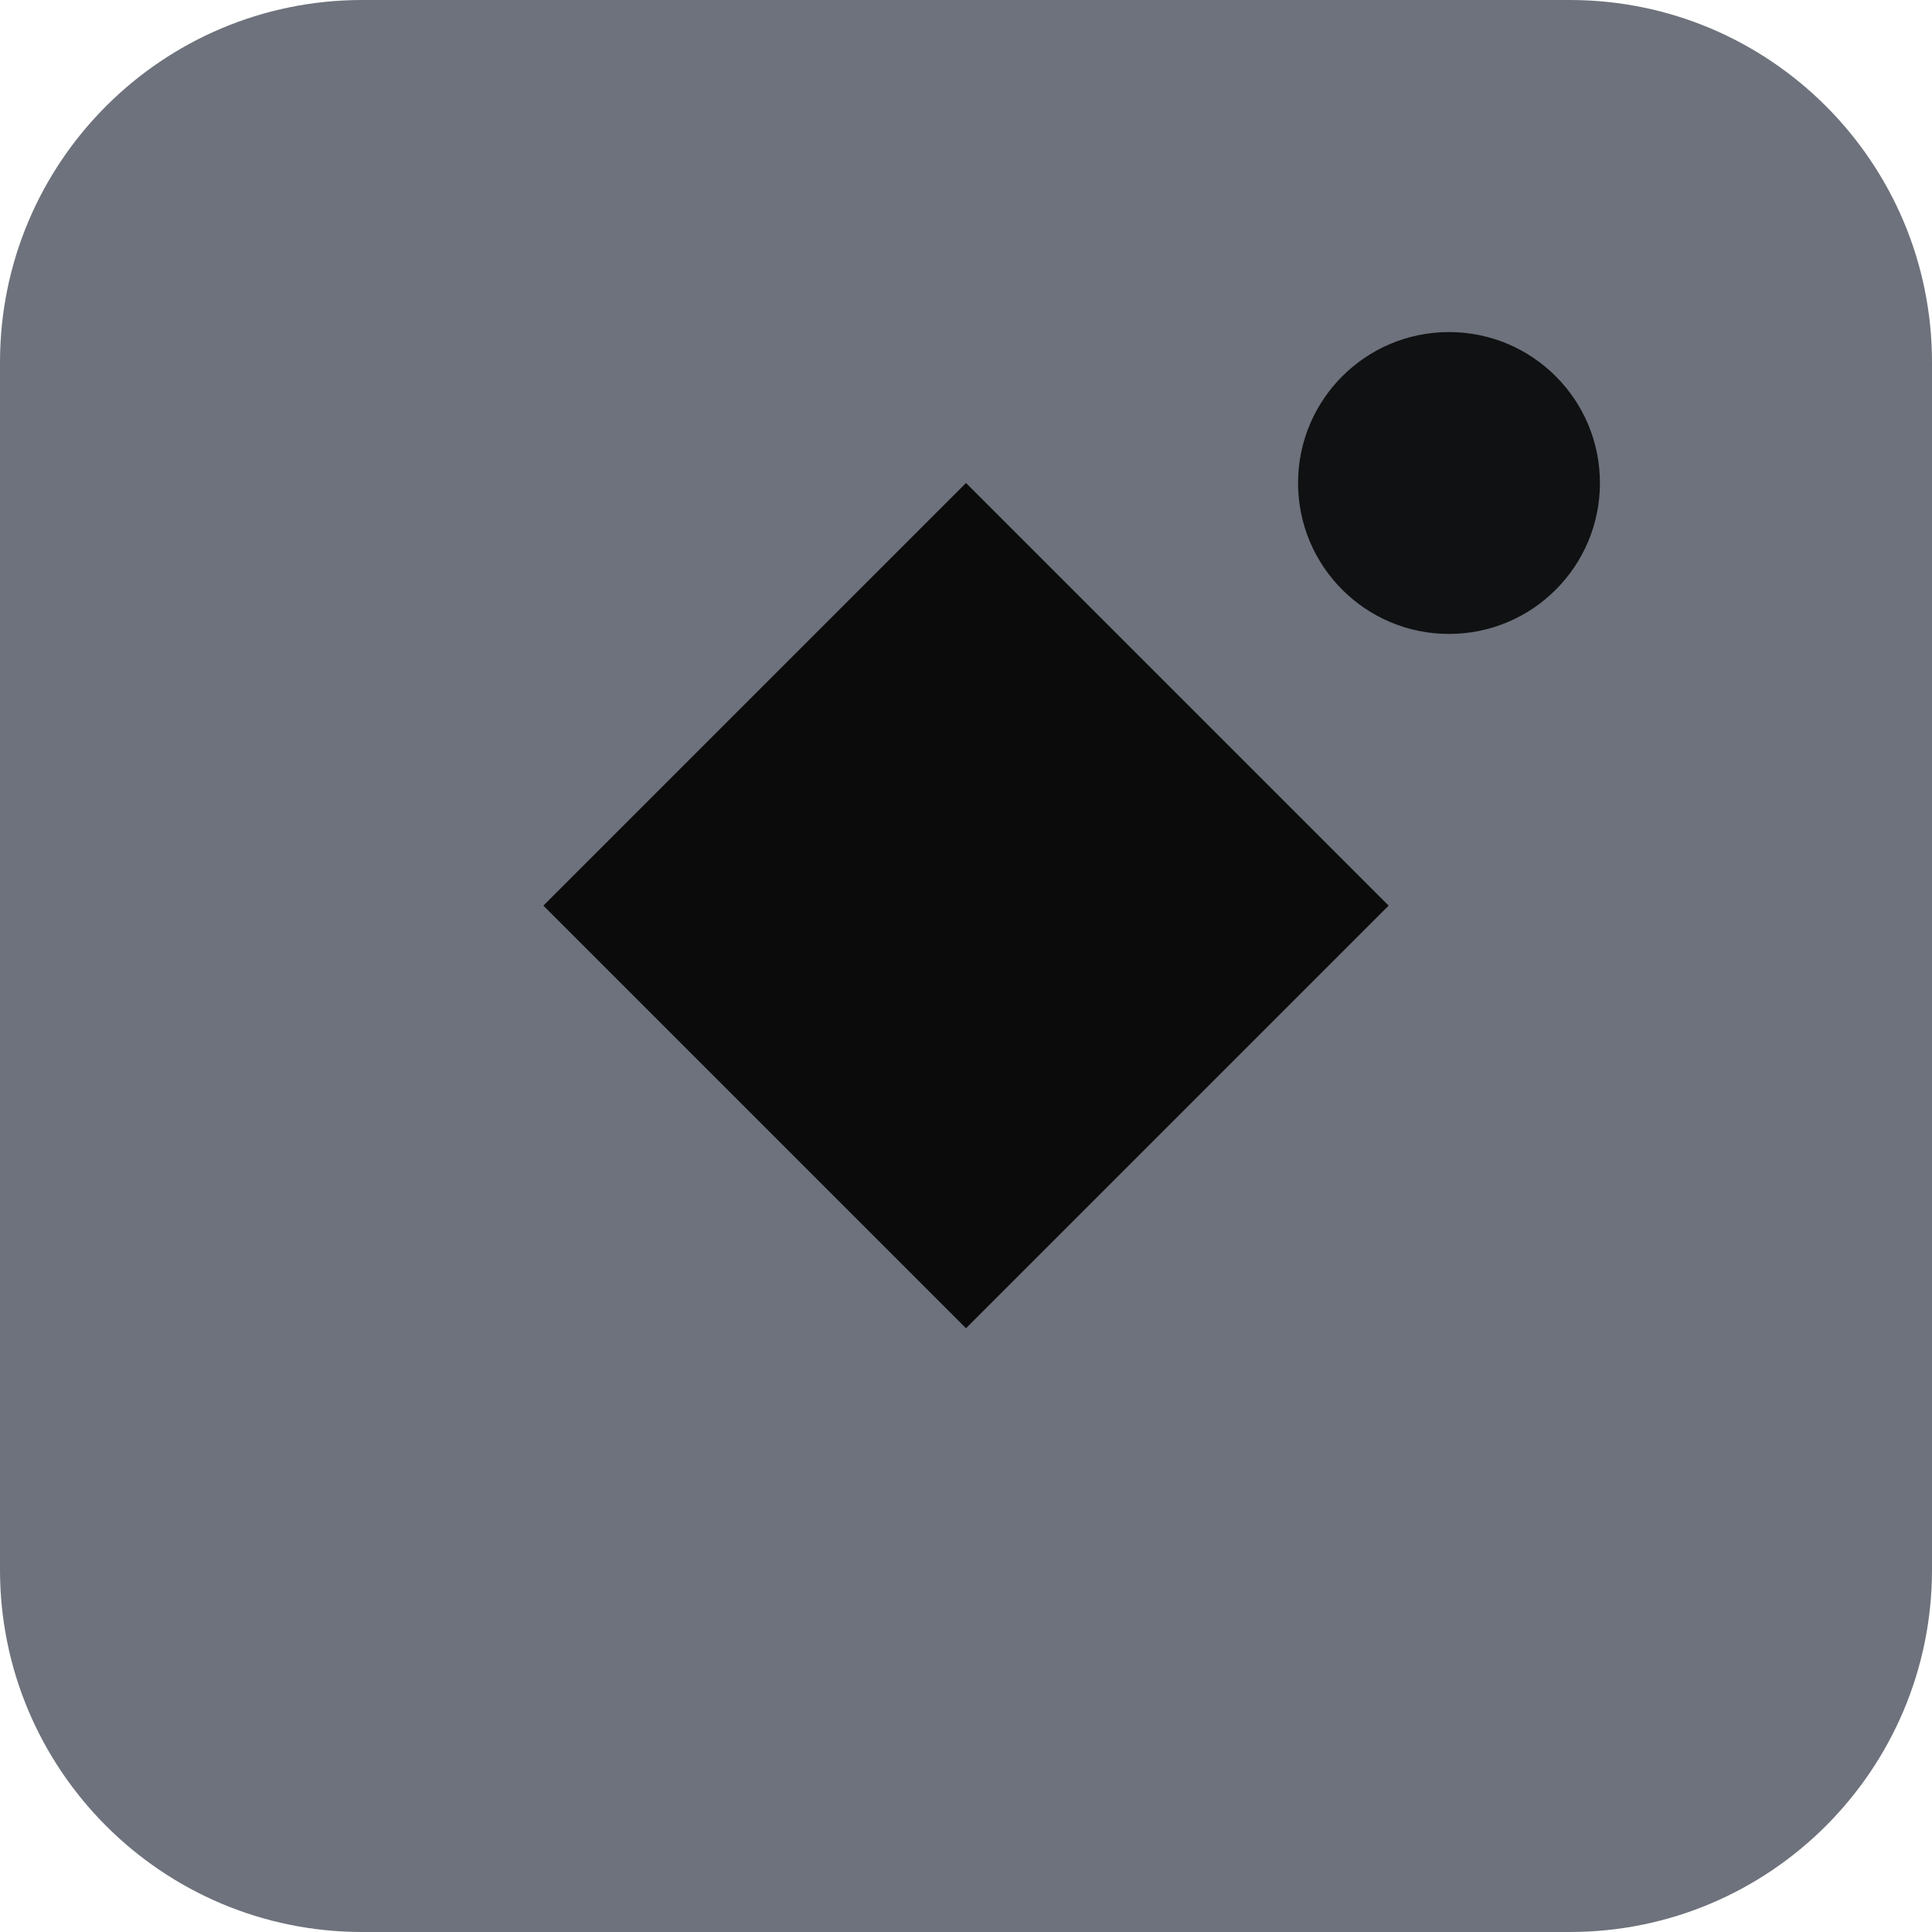
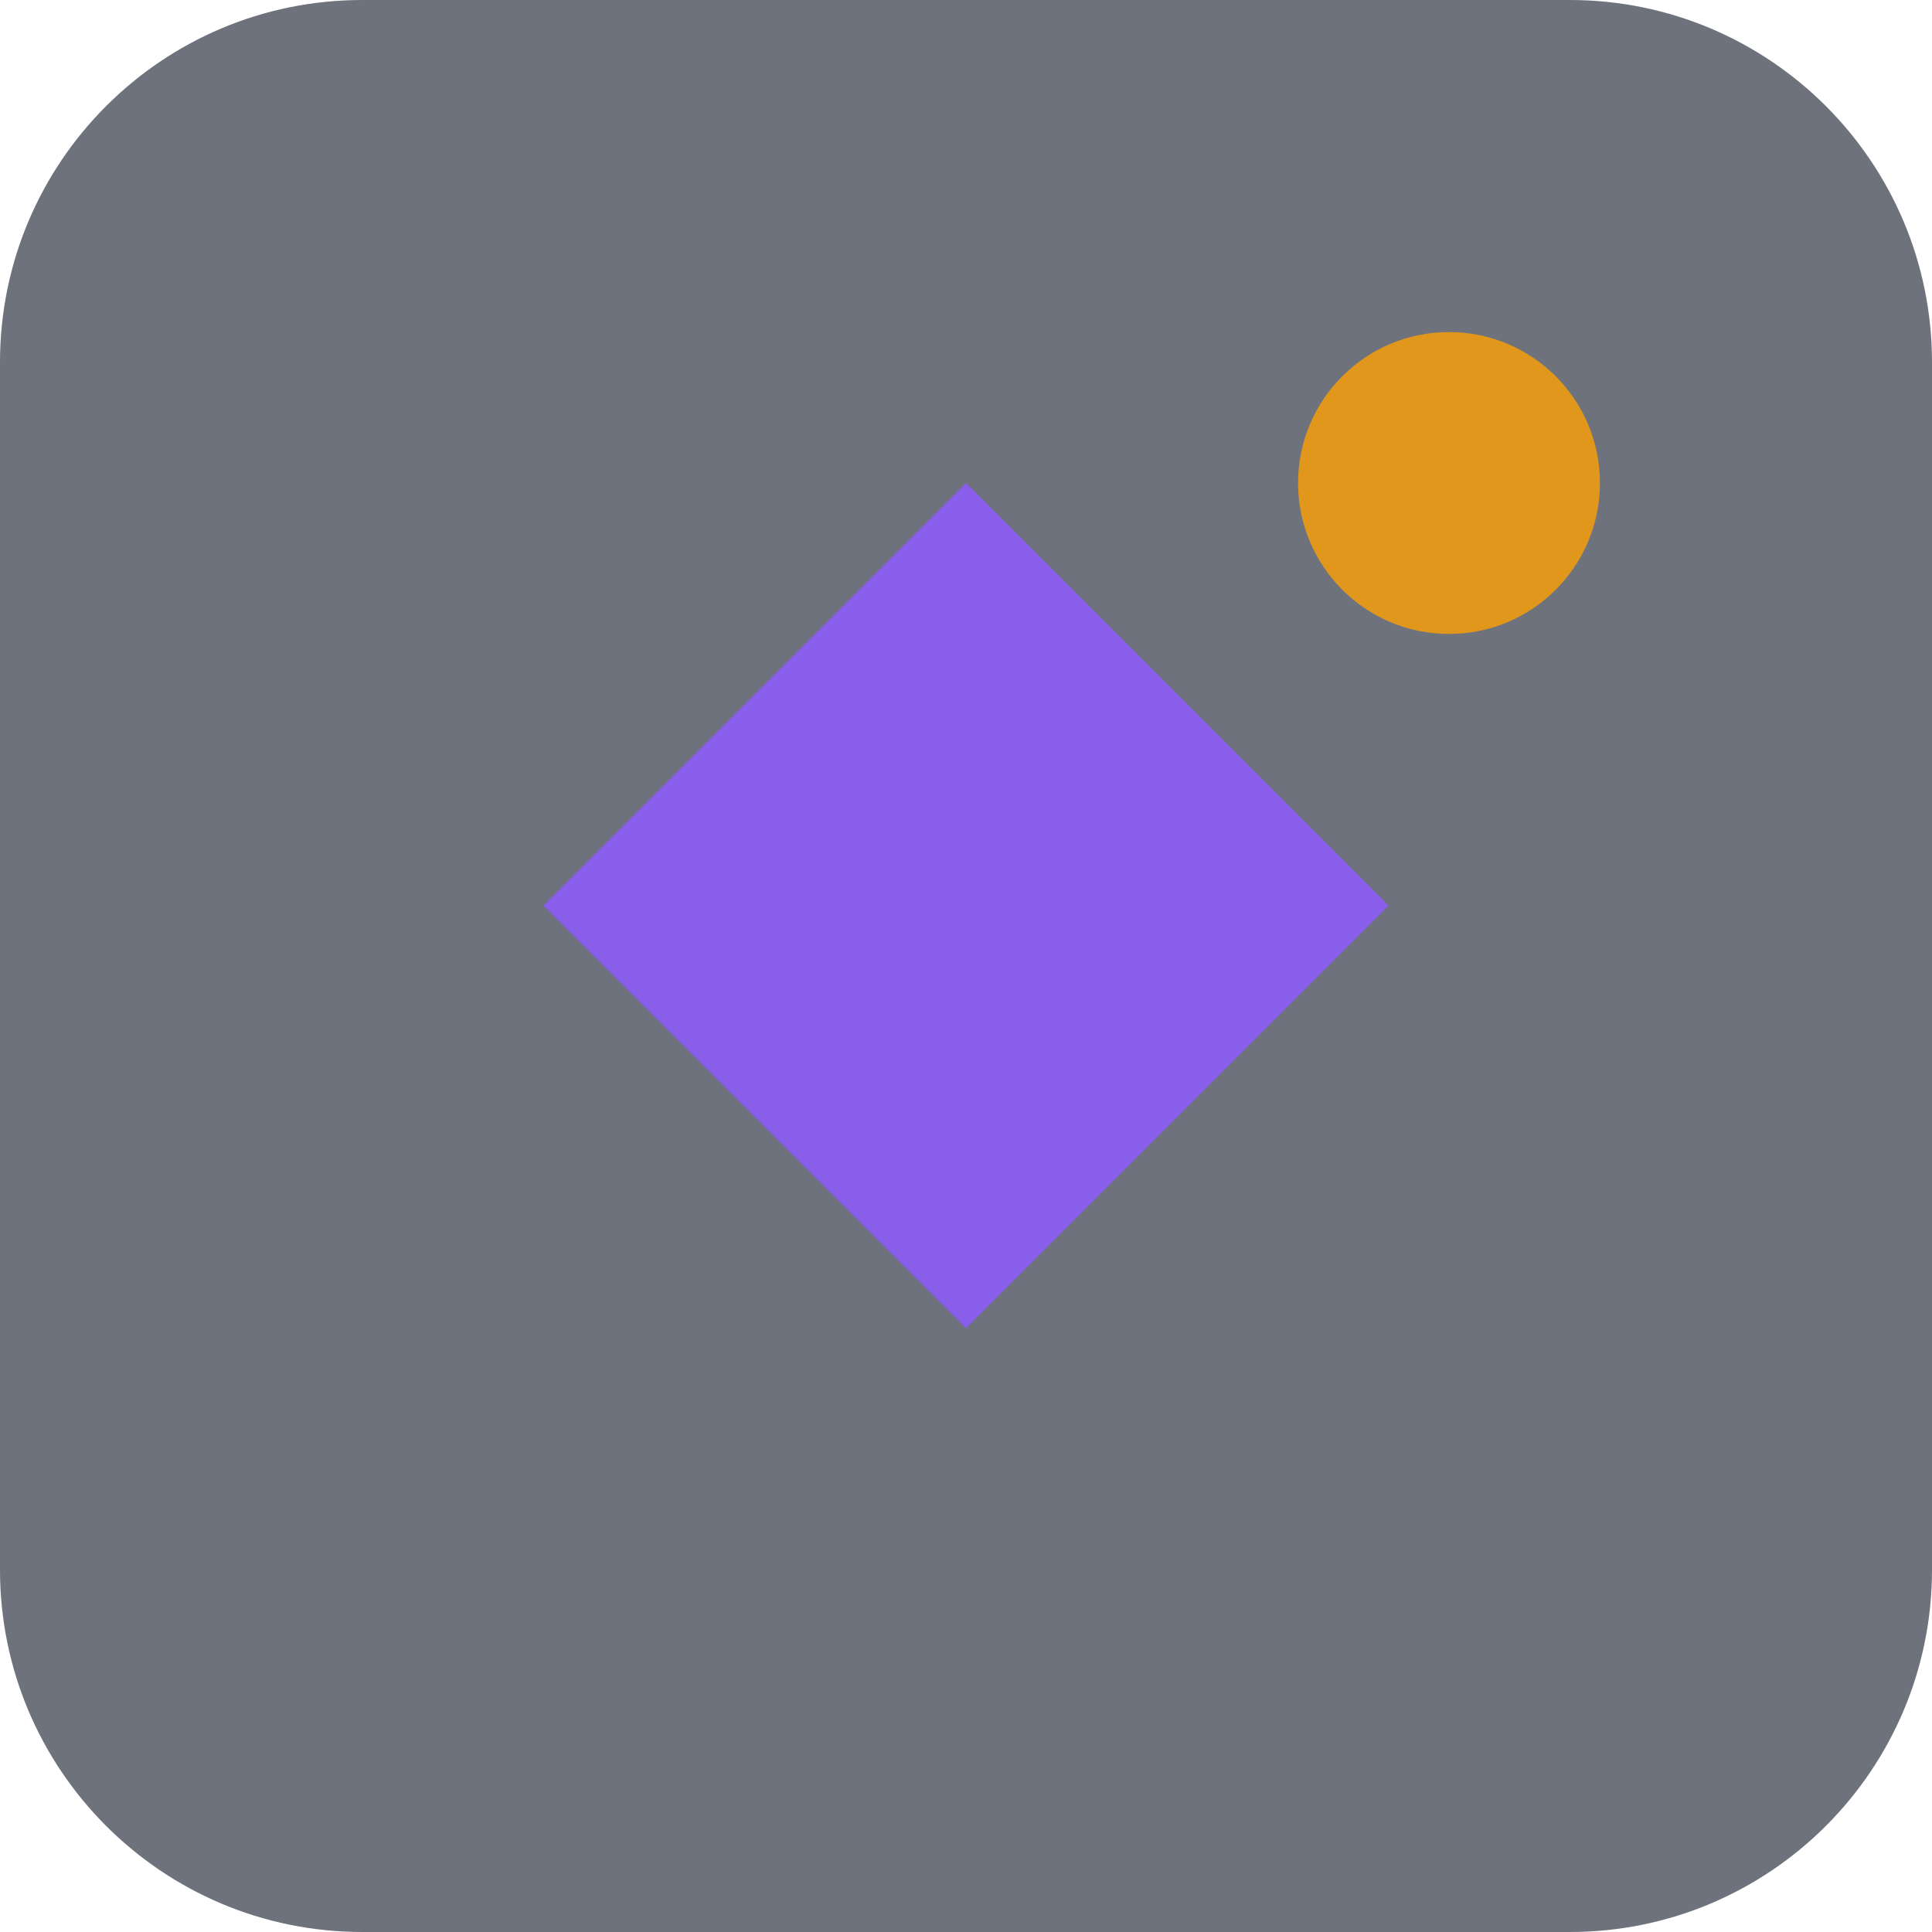
<svg xmlns="http://www.w3.org/2000/svg" width="64" height="64" viewBox="0 0 64 64">
  <rect width="64" height="64" rx="12" fill="#0c1424" opacity="0.6" />
-   <polygon points="32,16 46,30 32,44 18,30" fill="undefined" opacity="0.9" />
-   <circle cx="48" cy="16" r="5" fill="undefined" opacity="0.85" />
+   <polygon points="32,16 46,30 32,44 18,30" fill="#8b5cf6" opacity="0.9" />
+   <circle cx="48" cy="16" r="5" fill="#f59e0b" opacity="0.85" />
</svg>
